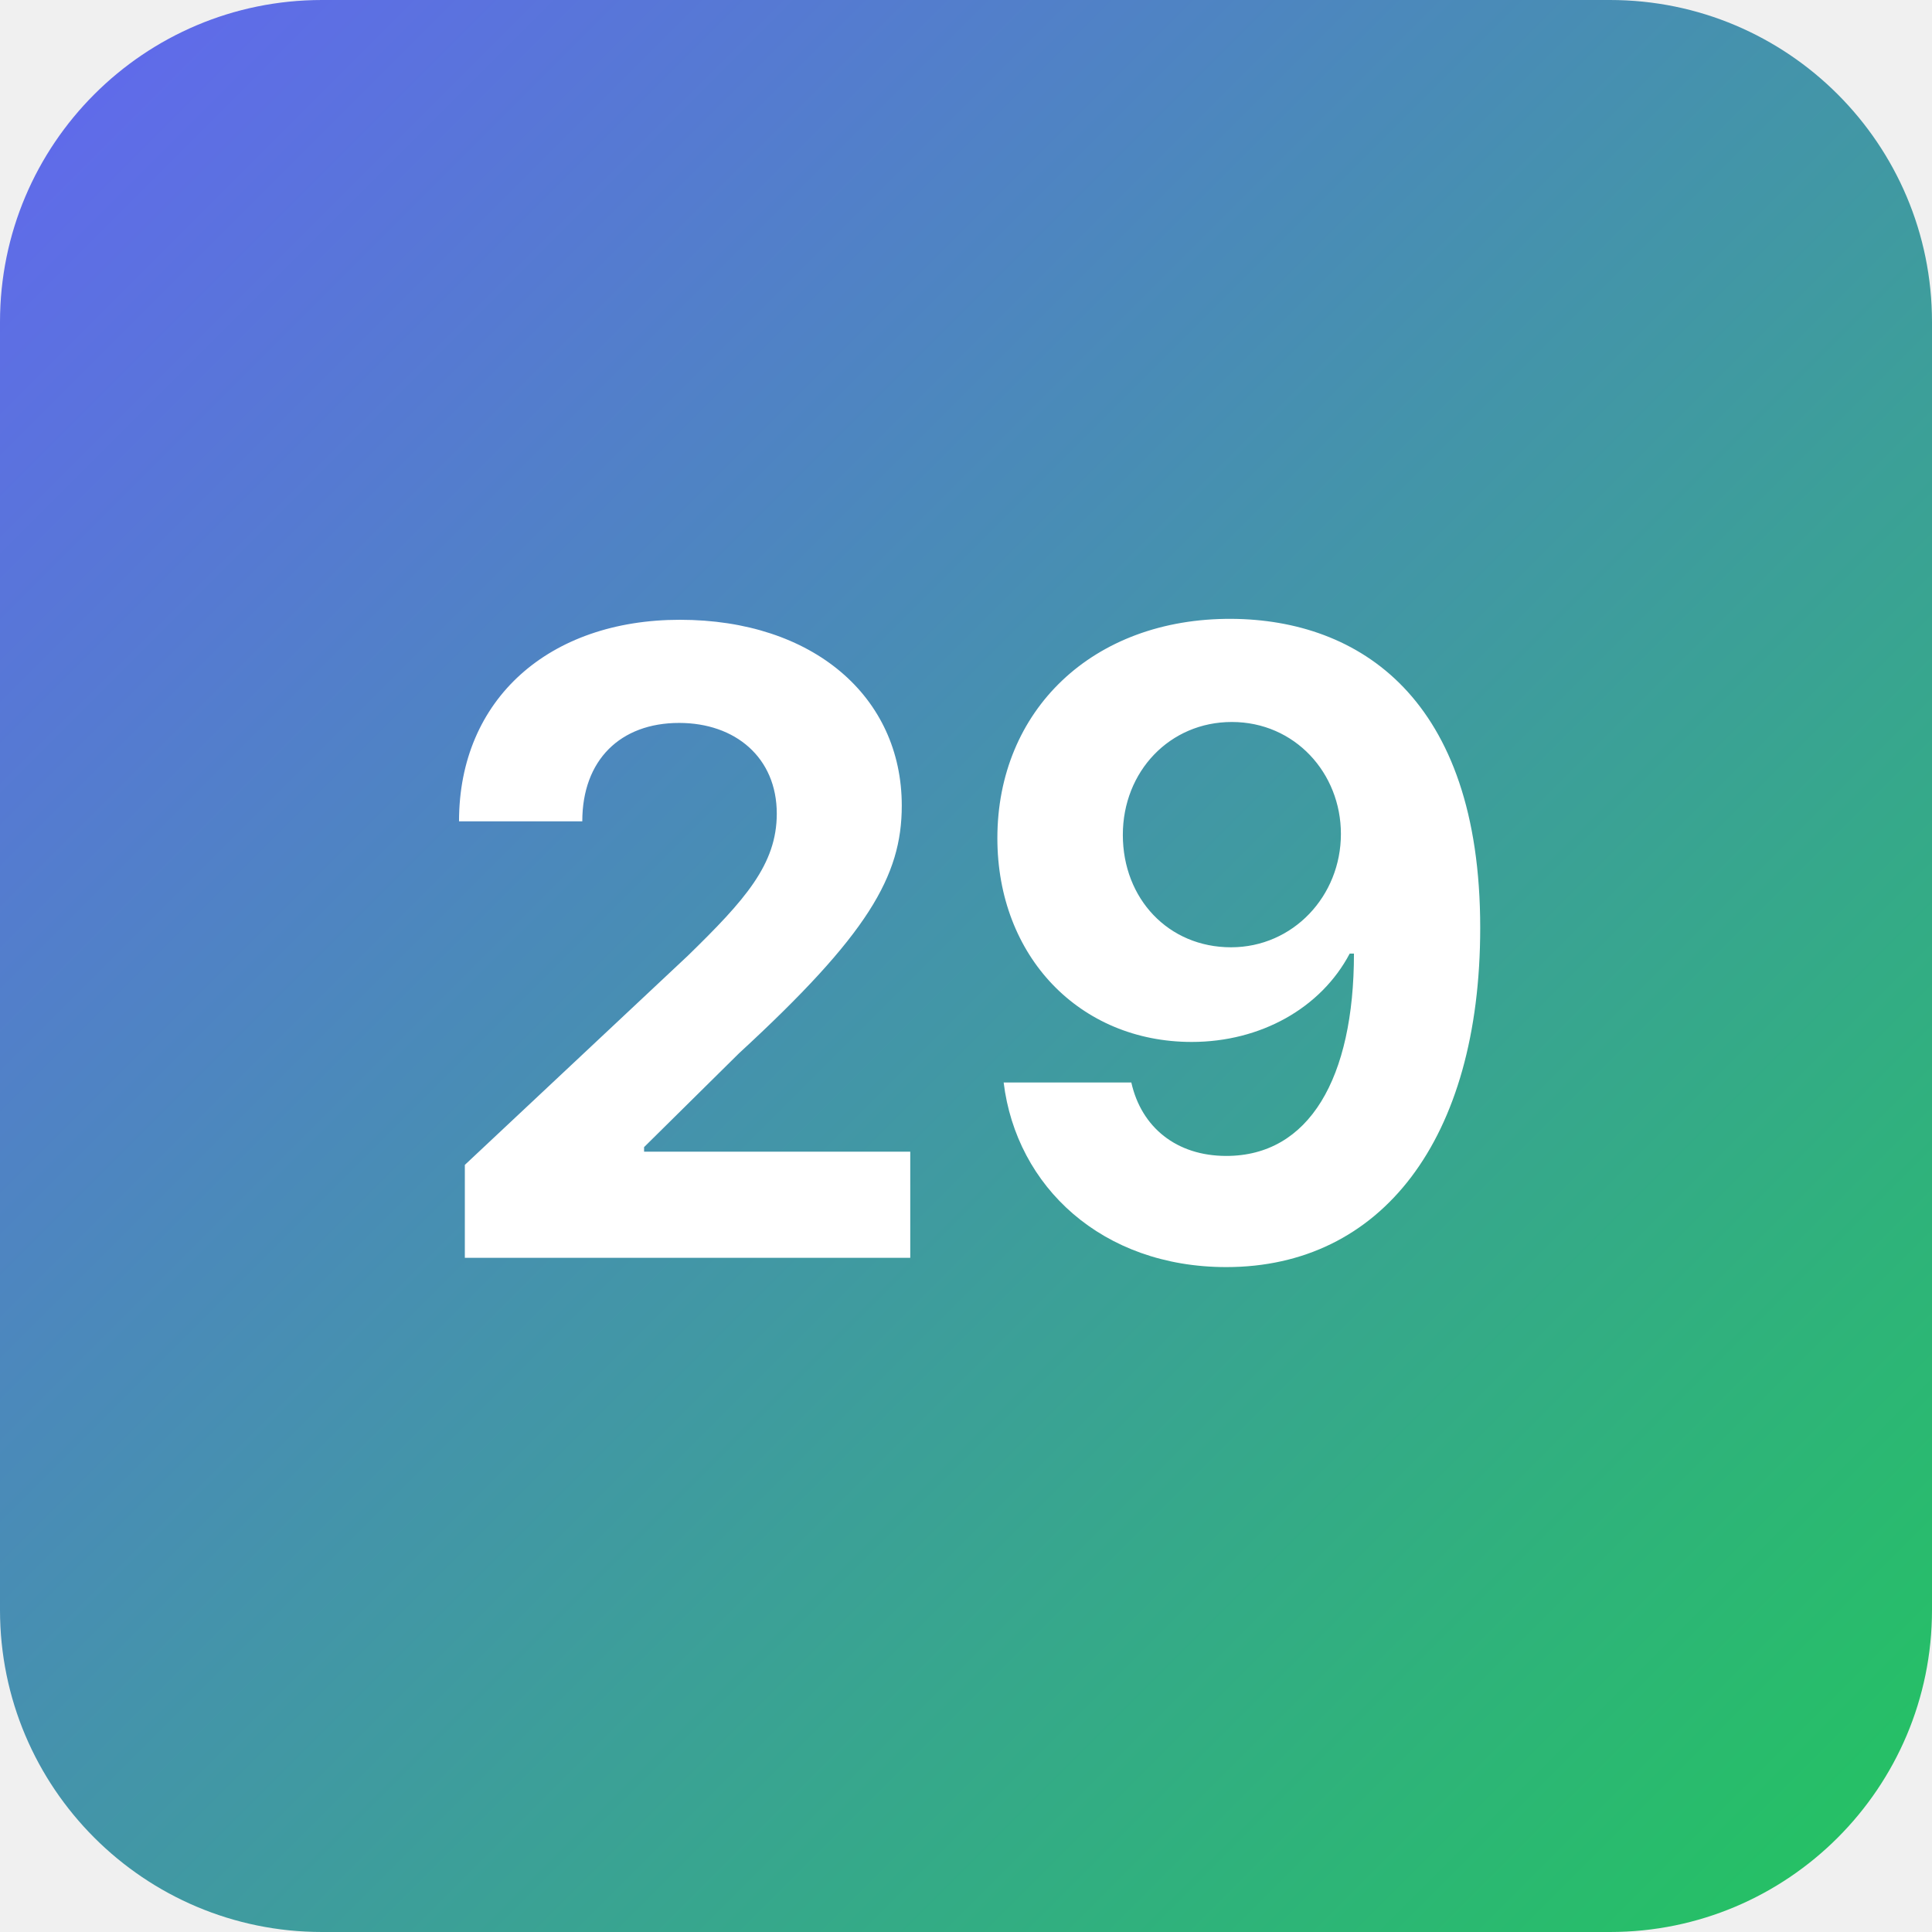
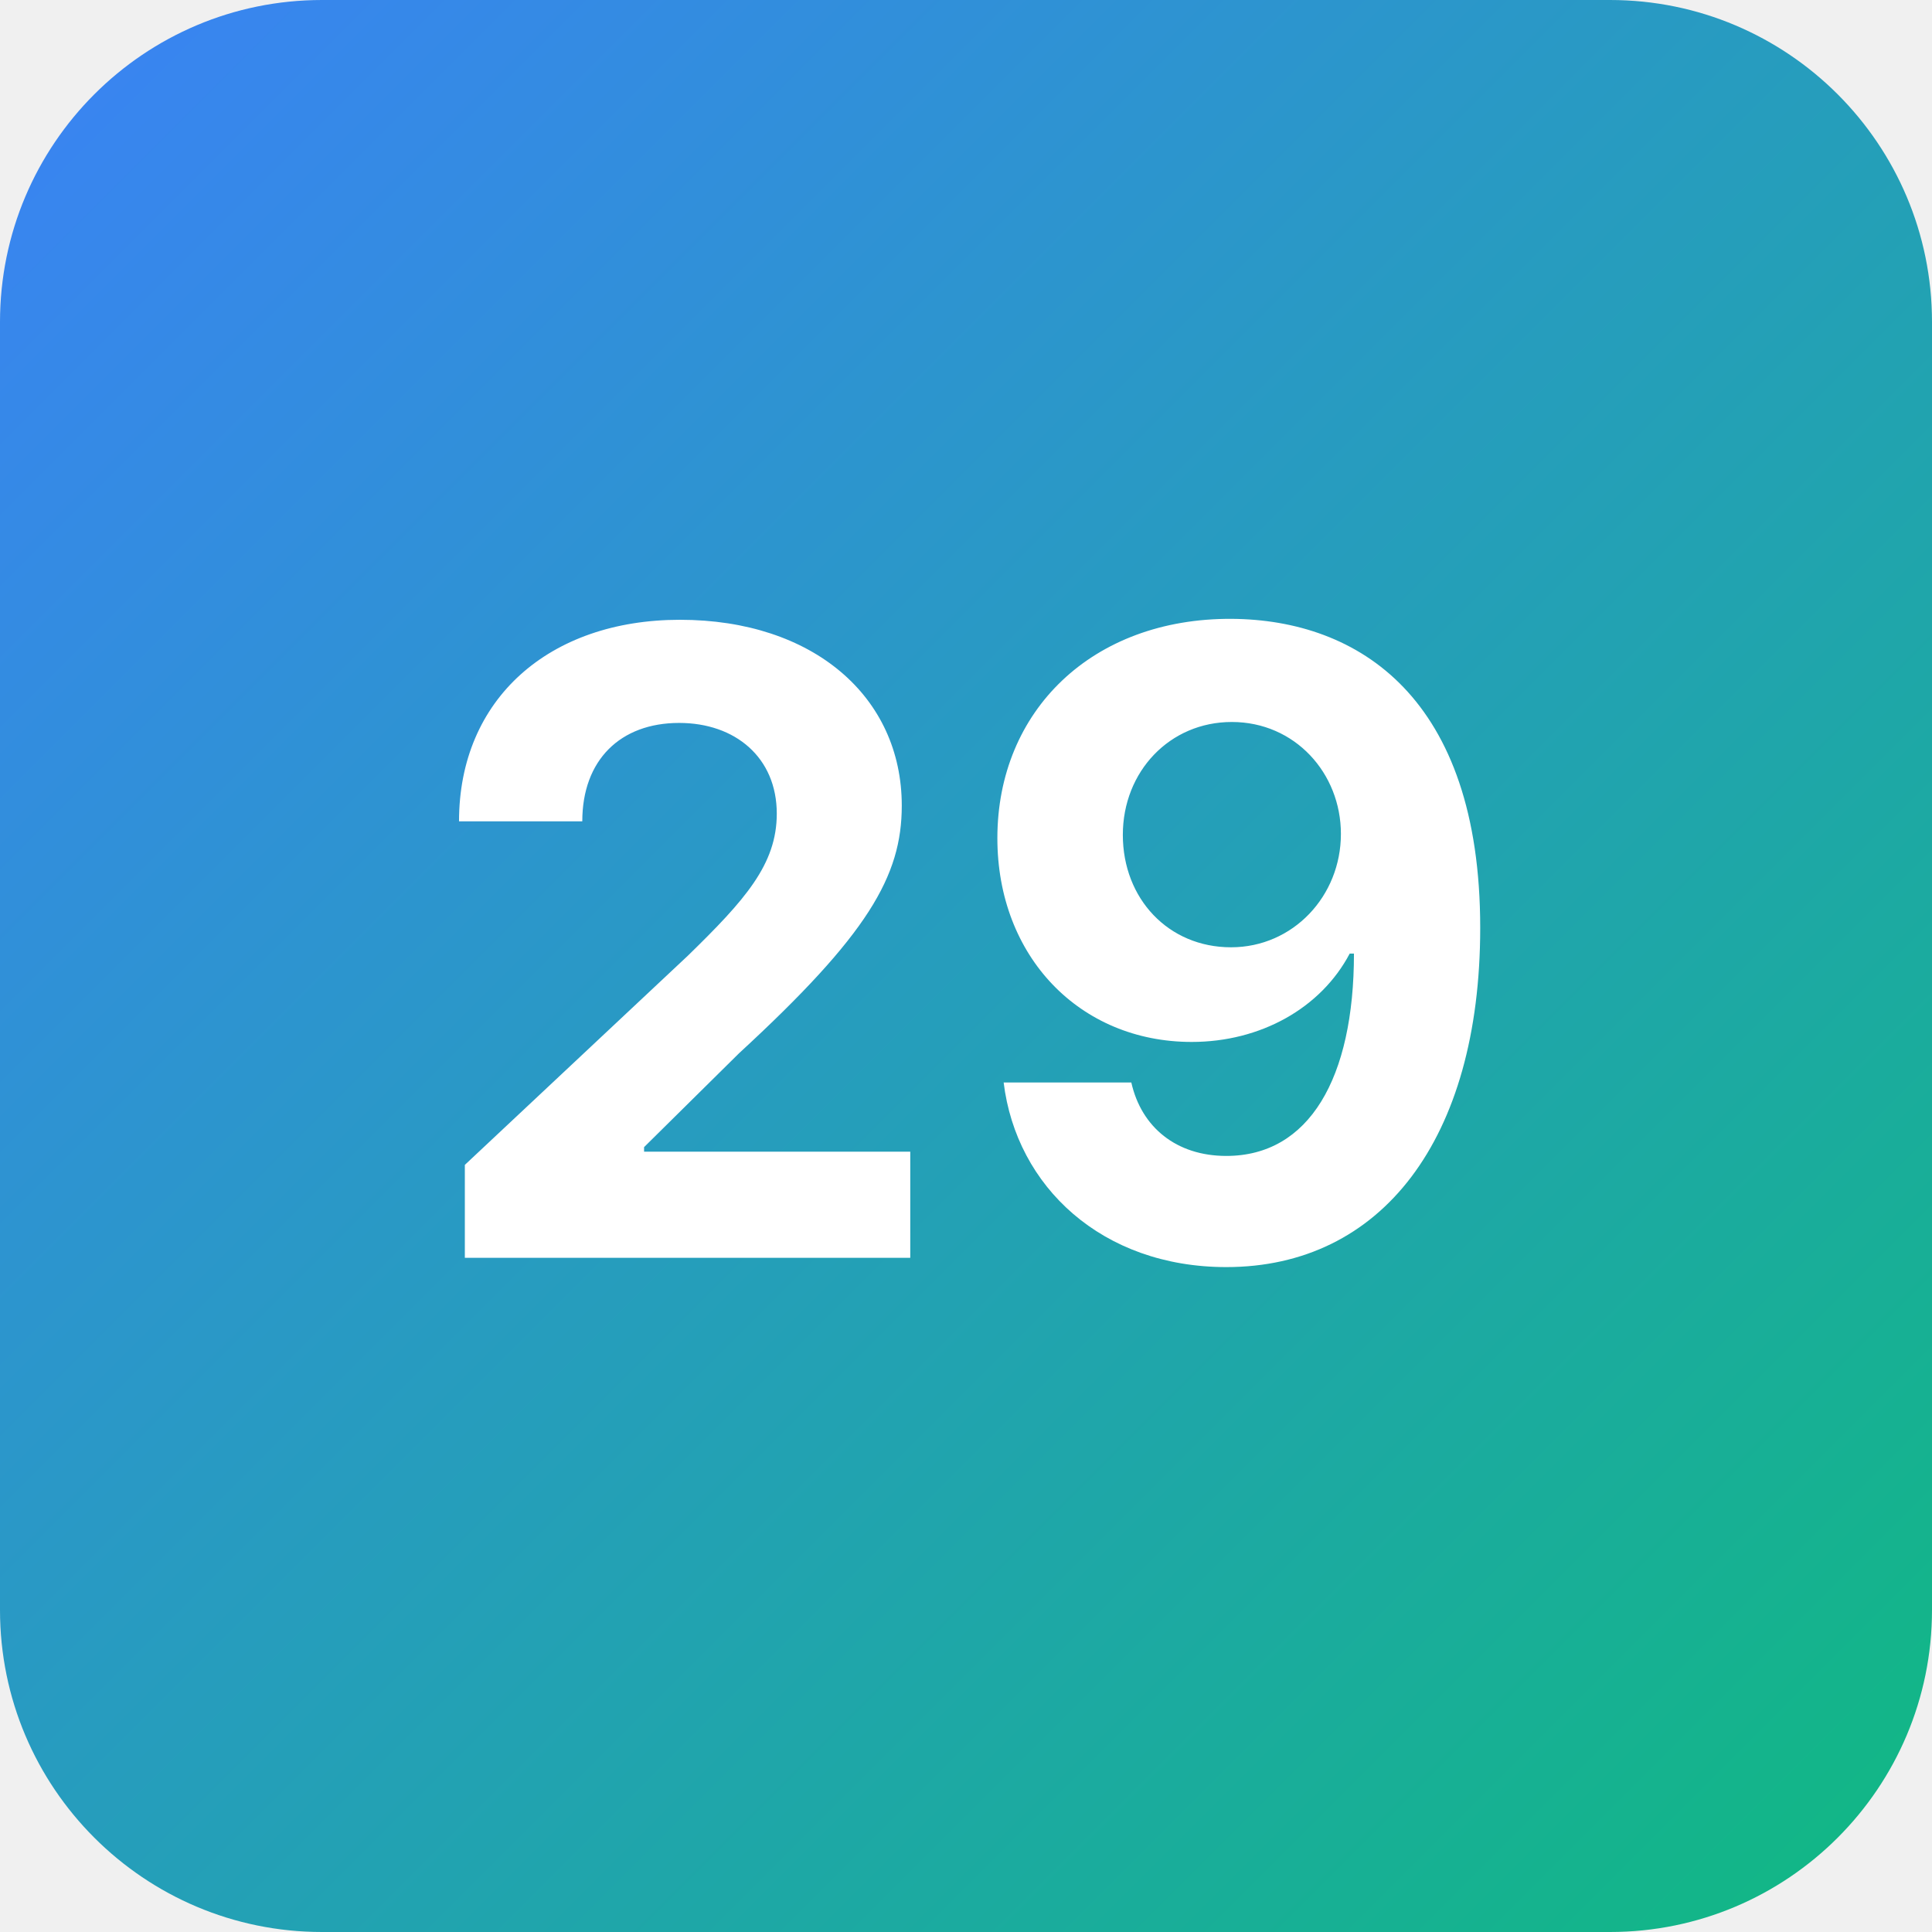
<svg xmlns="http://www.w3.org/2000/svg" viewBox="0 0 192 192">
  <defs>
-     <linearGradient id="icon-gradient-1766862923301" x1="0%" y1="0%" x2="100%" y2="100%">
-       <stop offset="0%" style="stop-color:#6366f1" />
-       <stop offset="100%" style="stop-color:#22c55e" />
+     <linearGradient id="icon-gradient-1766863023487" x1="0%" y1="0%" x2="100%" y2="100%">
+       <stop offset="0%" style="stop-color:#3b82f6" />
+       <stop offset="100%" style="stop-color:#10b981" />
    </linearGradient>
  </defs>
-   <rect width="192" height="192" rx="32" fill="url(#icon-gradient-1766862923301)" />
+   <rect width="192" height="192" rx="32" fill="url(#icon-gradient-1766863023487)" />
  <text x="96" y="125" text-anchor="middle" font-family="'Inter', 'Segoe UI', sans-serif" font-size="86" font-weight="700" fill="white">29</text>
</svg>
